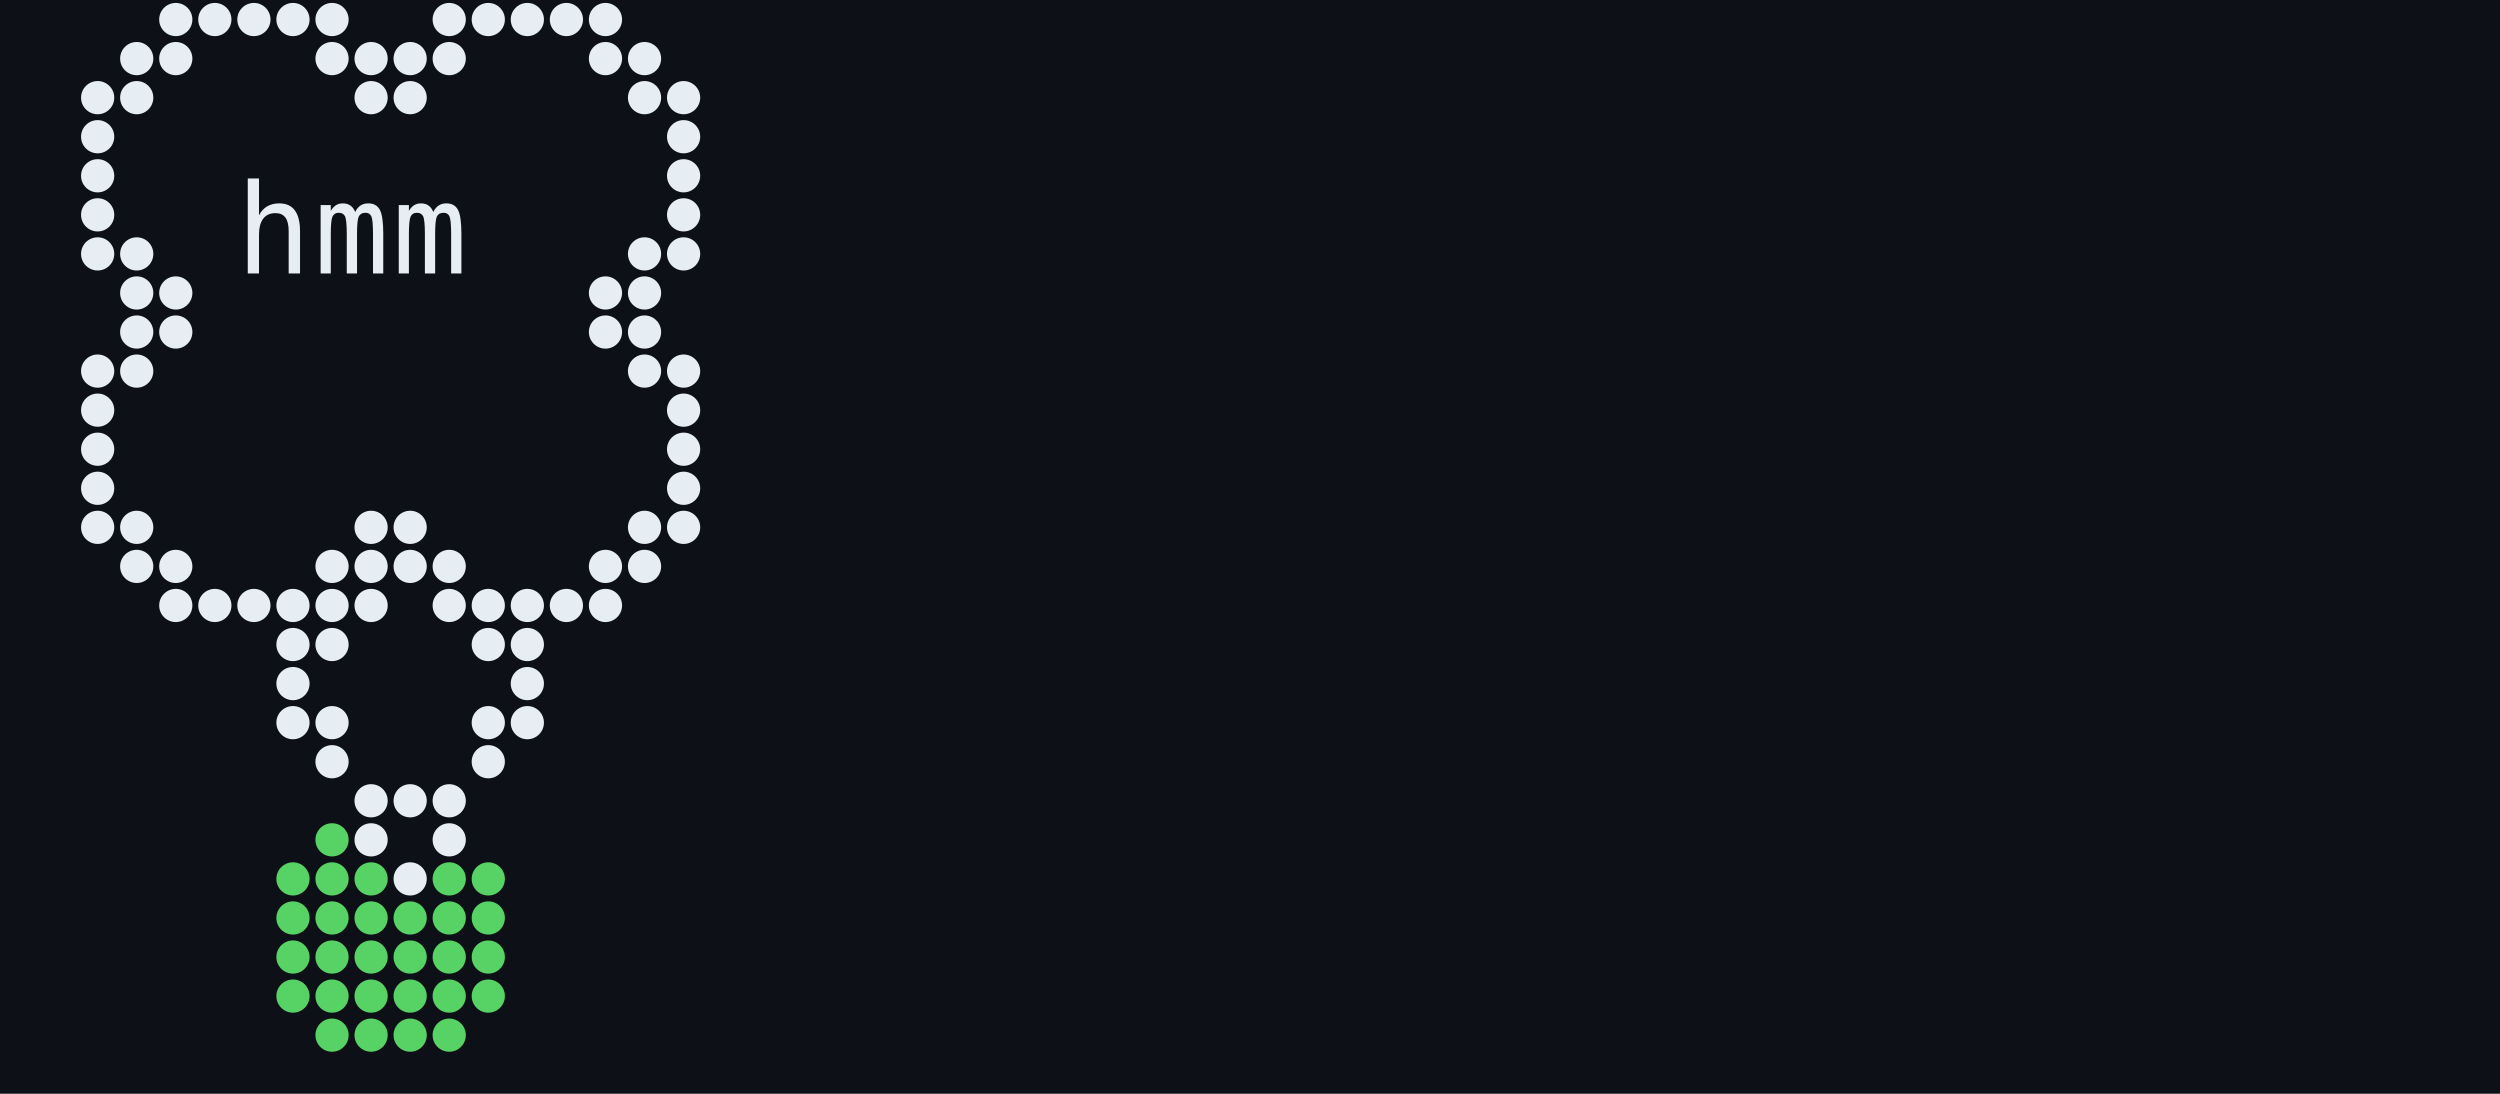
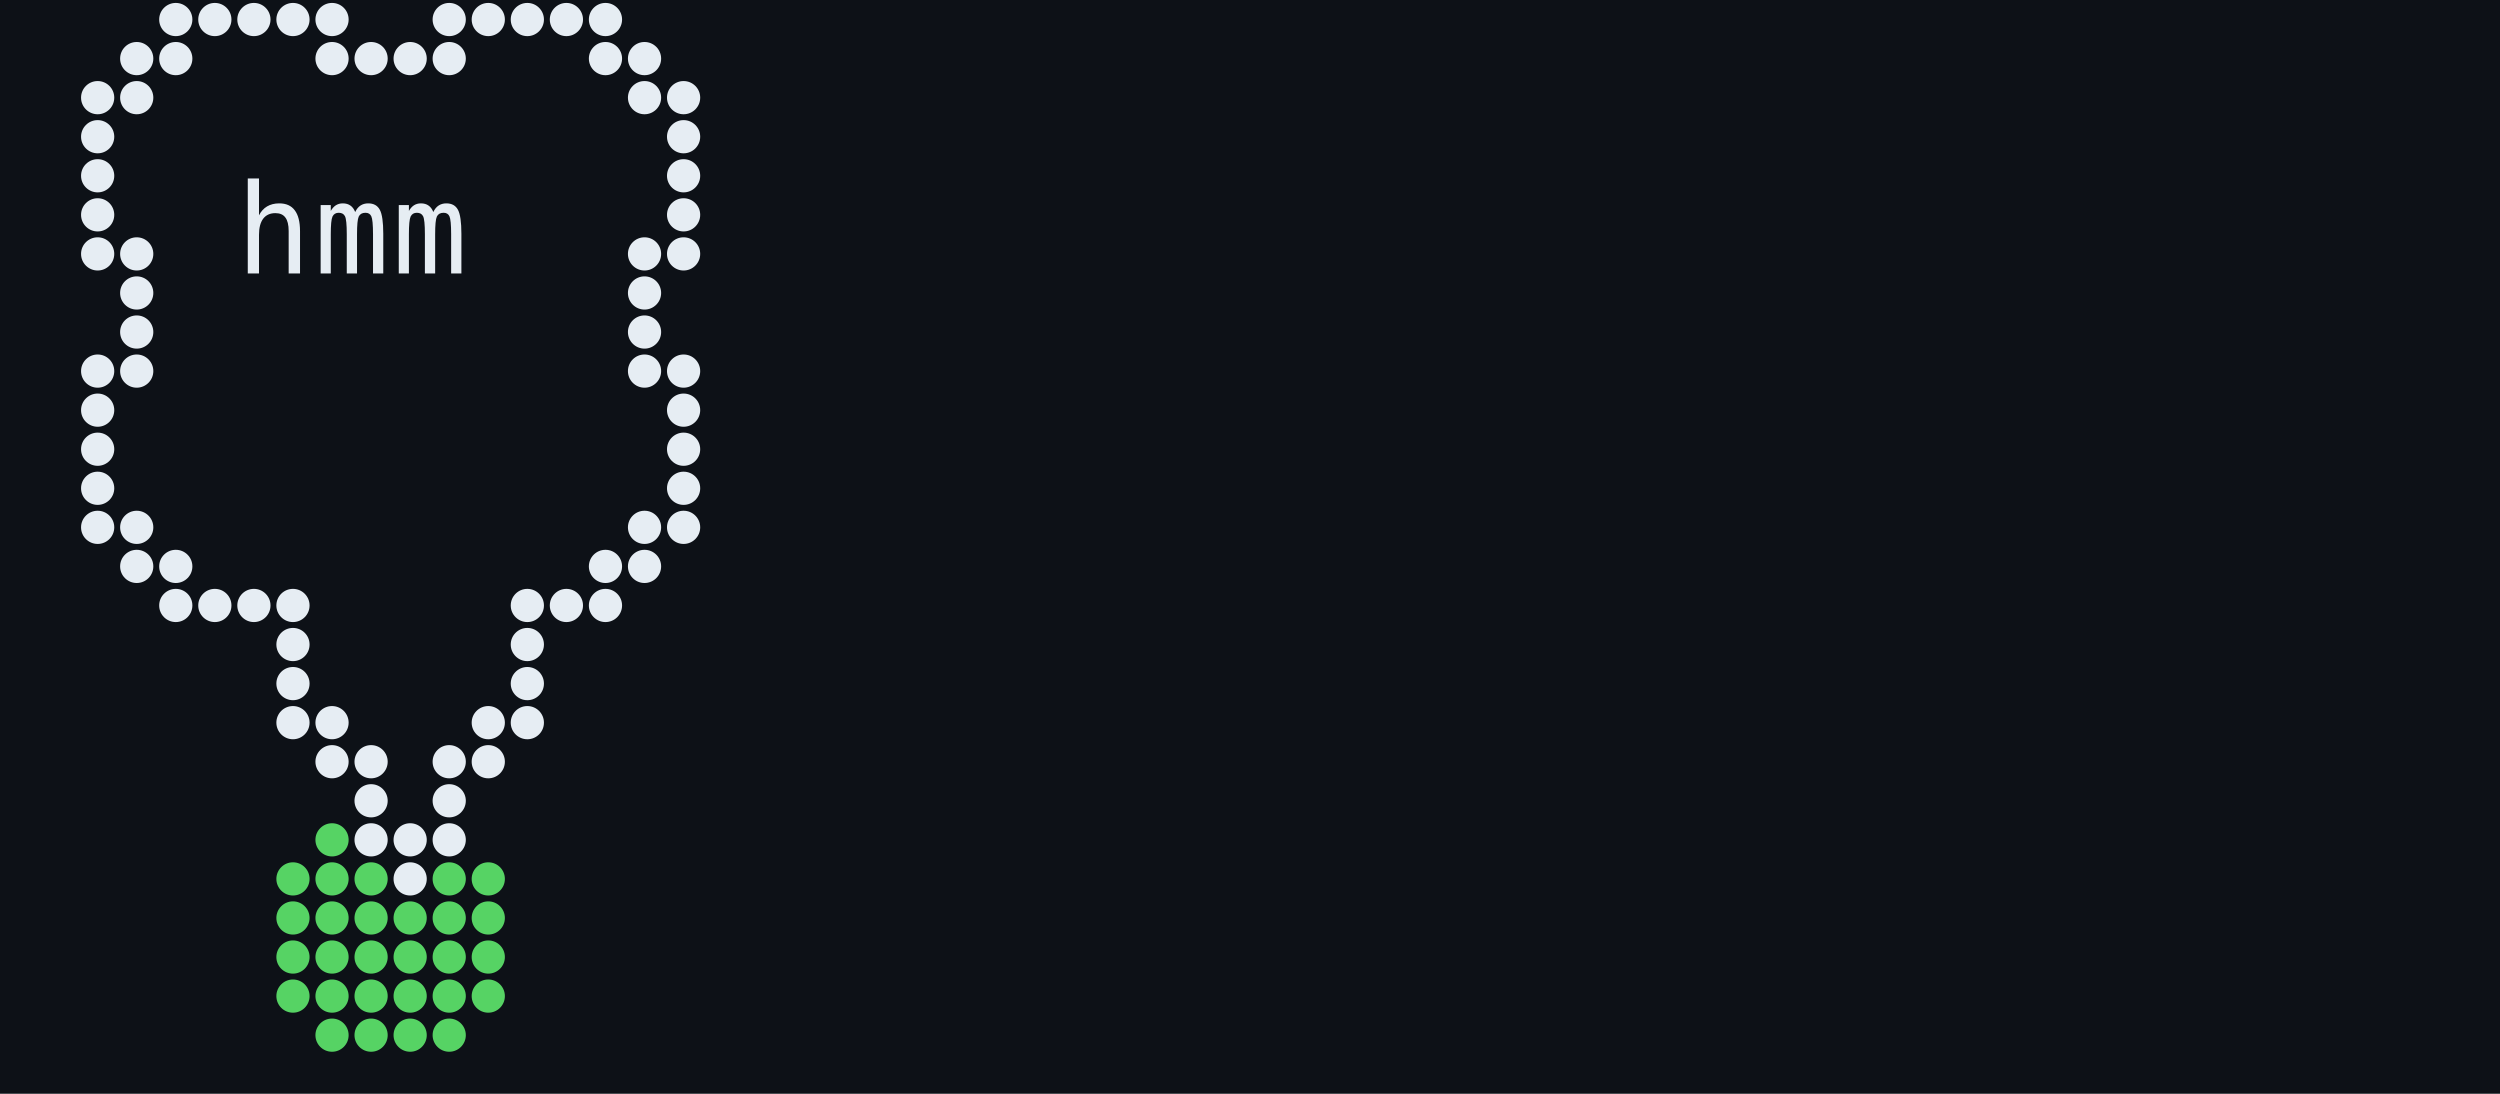
<svg xmlns="http://www.w3.org/2000/svg" viewBox="0 0 320 140" width="320" height="140">
  <rect width="100%" height="100%" fill="#0d1117" />
  <g fill="#56d364">
    <circle cx="42.5" cy="107.5" r="2.125" />
    <circle cx="37.5" cy="112.5" r="2.125" />
    <circle cx="42.5" cy="112.5" r="2.125" />
    <circle cx="47.5" cy="112.5" r="2.125" />
    <circle cx="57.5" cy="112.5" r="2.125" />
    <circle cx="62.5" cy="112.5" r="2.125" />
    <circle cx="37.5" cy="117.5" r="2.125" />
    <circle cx="42.5" cy="117.5" r="2.125" />
    <circle cx="47.5" cy="117.5" r="2.125" />
    <circle cx="52.5" cy="117.5" r="2.125" />
    <circle cx="57.5" cy="117.5" r="2.125" />
    <circle cx="62.5" cy="117.5" r="2.125" />
    <circle cx="37.5" cy="122.5" r="2.125" />
    <circle cx="42.5" cy="122.5" r="2.125" />
    <circle cx="47.5" cy="122.5" r="2.125" />
    <circle cx="52.5" cy="122.5" r="2.125" />
    <circle cx="57.5" cy="122.5" r="2.125" />
    <circle cx="62.5" cy="122.5" r="2.125" />
    <circle cx="37.5" cy="127.5" r="2.125" />
    <circle cx="42.5" cy="127.5" r="2.125" />
    <circle cx="47.5" cy="127.5" r="2.125" />
    <circle cx="52.5" cy="127.5" r="2.125" />
    <circle cx="57.5" cy="127.5" r="2.125" />
    <circle cx="62.5" cy="127.5" r="2.125" />
    <circle cx="42.5" cy="132.5" r="2.125" />
    <circle cx="47.5" cy="132.5" r="2.125" />
    <circle cx="52.5" cy="132.5" r="2.125" />
    <circle cx="57.5" cy="132.5" r="2.125" />
  </g>
  <g fill="#e6edf3">
    <circle cx="22.5" cy="2.5" r="2.125" />
    <circle cx="27.5" cy="2.5" r="2.125" />
    <circle cx="32.5" cy="2.5" r="2.125" />
    <circle cx="37.5" cy="2.5" r="2.125" />
    <circle cx="42.5" cy="2.5" r="2.125" />
    <circle cx="57.5" cy="2.5" r="2.125" />
    <circle cx="62.5" cy="2.5" r="2.125" />
    <circle cx="67.5" cy="2.5" r="2.125" />
    <circle cx="72.5" cy="2.5" r="2.125" />
    <circle cx="77.5" cy="2.5" r="2.125" />
    <circle cx="17.5" cy="7.5" r="2.125" />
    <circle cx="22.5" cy="7.5" r="2.125" />
    <circle cx="42.5" cy="7.5" r="2.125" />
    <circle cx="47.5" cy="7.5" r="2.125" />
    <circle cx="52.5" cy="7.5" r="2.125" />
    <circle cx="57.5" cy="7.5" r="2.125" />
    <circle cx="77.5" cy="7.5" r="2.125" />
    <circle cx="82.5" cy="7.5" r="2.125" />
    <circle cx="12.5" cy="12.5" r="2.125" />
    <circle cx="17.5" cy="12.5" r="2.125" />
-     <circle cx="47.5" cy="12.5" r="2.125" />
-     <circle cx="52.5" cy="12.5" r="2.125" />
    <circle cx="82.5" cy="12.5" r="2.125" />
    <circle cx="87.5" cy="12.5" r="2.125" />
    <circle cx="12.5" cy="17.5" r="2.125" />
    <circle cx="87.5" cy="17.5" r="2.125" />
    <circle cx="12.5" cy="22.5" r="2.125" />
    <circle cx="87.5" cy="22.5" r="2.125" />
    <circle cx="12.5" cy="27.5" r="2.125" />
    <circle cx="87.5" cy="27.5" r="2.125" />
    <circle cx="12.5" cy="32.5" r="2.125" />
    <circle cx="17.5" cy="32.5" r="2.125" />
    <circle cx="82.5" cy="32.5" r="2.125" />
    <circle cx="87.5" cy="32.5" r="2.125" />
    <circle cx="17.5" cy="37.5" r="2.125" />
-     <circle cx="22.5" cy="37.5" r="2.125" />
-     <circle cx="77.5" cy="37.5" r="2.125" />
    <circle cx="82.5" cy="37.5" r="2.125" />
    <circle cx="17.5" cy="42.5" r="2.125" />
-     <circle cx="22.5" cy="42.5" r="2.125" />
-     <circle cx="77.5" cy="42.5" r="2.125" />
    <circle cx="82.5" cy="42.5" r="2.125" />
    <circle cx="12.5" cy="47.5" r="2.125" />
    <circle cx="17.5" cy="47.5" r="2.125" />
    <circle cx="82.5" cy="47.5" r="2.125" />
    <circle cx="87.5" cy="47.5" r="2.125" />
    <circle cx="12.5" cy="52.5" r="2.125" />
    <circle cx="87.5" cy="52.5" r="2.125" />
    <circle cx="12.5" cy="57.5" r="2.125" />
    <circle cx="87.5" cy="57.5" r="2.125" />
    <circle cx="12.5" cy="62.5" r="2.125" />
    <circle cx="87.5" cy="62.5" r="2.125" />
    <circle cx="12.5" cy="67.5" r="2.125" />
    <circle cx="17.5" cy="67.5" r="2.125" />
-     <circle cx="47.5" cy="67.5" r="2.125" />
-     <circle cx="52.5" cy="67.5" r="2.125" />
    <circle cx="82.5" cy="67.5" r="2.125" />
    <circle cx="87.5" cy="67.5" r="2.125" />
    <circle cx="17.5" cy="72.5" r="2.125" />
    <circle cx="22.5" cy="72.5" r="2.125" />
-     <circle cx="42.5" cy="72.5" r="2.125" />
-     <circle cx="47.5" cy="72.5" r="2.125" />
-     <circle cx="52.5" cy="72.5" r="2.125" />
-     <circle cx="57.5" cy="72.5" r="2.125" />
    <circle cx="77.5" cy="72.5" r="2.125" />
    <circle cx="82.5" cy="72.5" r="2.125" />
    <circle cx="22.5" cy="77.5" r="2.125" />
    <circle cx="27.5" cy="77.5" r="2.125" />
    <circle cx="32.5" cy="77.5" r="2.125" />
    <circle cx="37.5" cy="77.5" r="2.125" />
-     <circle cx="42.5" cy="77.5" r="2.125" />
-     <circle cx="47.5" cy="77.5" r="2.125" />
-     <circle cx="57.5" cy="77.5" r="2.125" />
-     <circle cx="62.5" cy="77.5" r="2.125" />
    <circle cx="67.5" cy="77.5" r="2.125" />
    <circle cx="72.5" cy="77.5" r="2.125" />
    <circle cx="77.5" cy="77.5" r="2.125" />
    <circle cx="37.5" cy="82.5" r="2.125" />
-     <circle cx="42.5" cy="82.5" r="2.125" />
-     <circle cx="62.5" cy="82.5" r="2.125" />
    <circle cx="67.5" cy="82.5" r="2.125" />
    <circle cx="37.5" cy="87.5" r="2.125" />
    <circle cx="67.5" cy="87.5" r="2.125" />
    <circle cx="37.5" cy="92.5" r="2.125" />
    <circle cx="42.5" cy="92.5" r="2.125" />
    <circle cx="62.5" cy="92.5" r="2.125" />
    <circle cx="67.5" cy="92.5" r="2.125" />
    <circle cx="42.5" cy="97.5" r="2.125" />
+     <circle cx="47.5" cy="97.5" r="2.125" />
+     <circle cx="57.5" cy="97.5" r="2.125" />
    <circle cx="62.5" cy="97.5" r="2.125" />
    <circle cx="47.5" cy="102.5" r="2.125" />
-     <circle cx="52.5" cy="102.5" r="2.125" />
    <circle cx="57.5" cy="102.5" r="2.125" />
    <circle cx="47.5" cy="107.5" r="2.125" />
+     <circle cx="52.5" cy="107.5" r="2.125" />
    <circle cx="57.5" cy="107.5" r="2.125" />
    <circle cx="52.5" cy="112.5" r="2.125" />
  </g>
  <text x="35" text-anchor="middle" y="35" font-family="monospace" font-size="16" fill="#e6edf3">h</text>
  <text x="45" text-anchor="middle" y="35" font-family="monospace" font-size="16" fill="#e6edf3">m</text>
  <text x="55" text-anchor="middle" y="35" font-family="monospace" font-size="16" fill="#e6edf3">m</text>
</svg>
